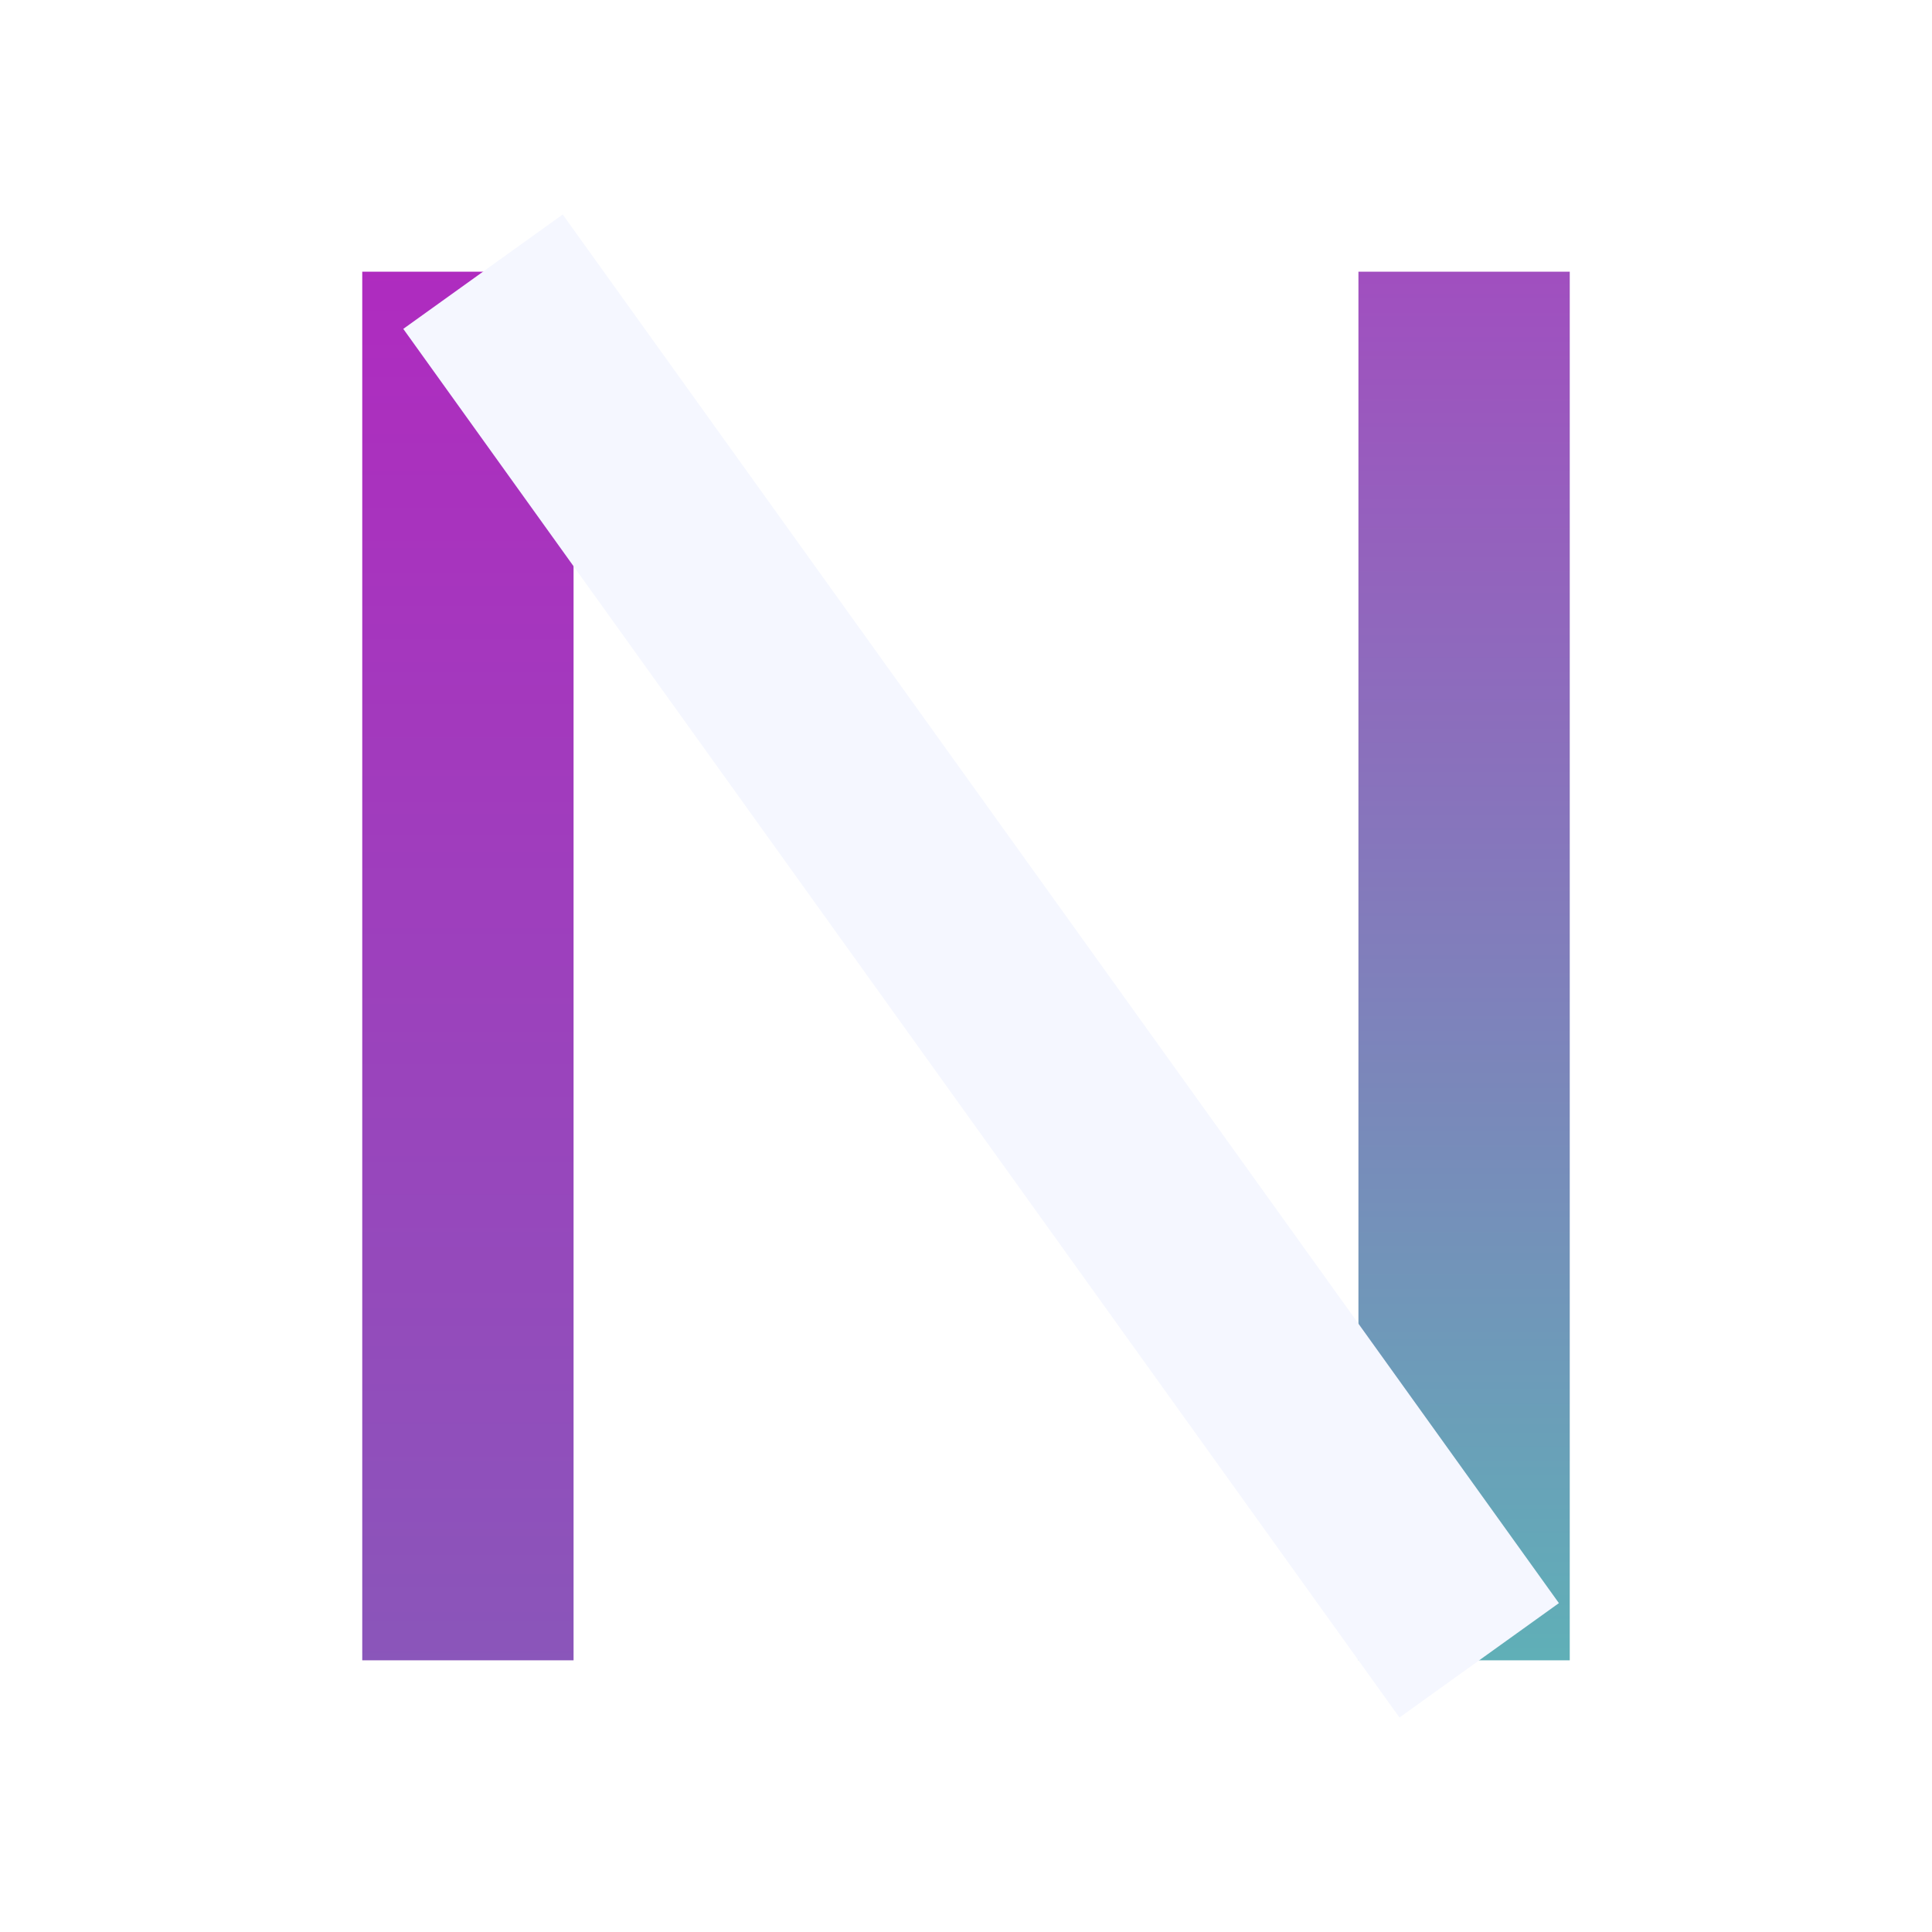
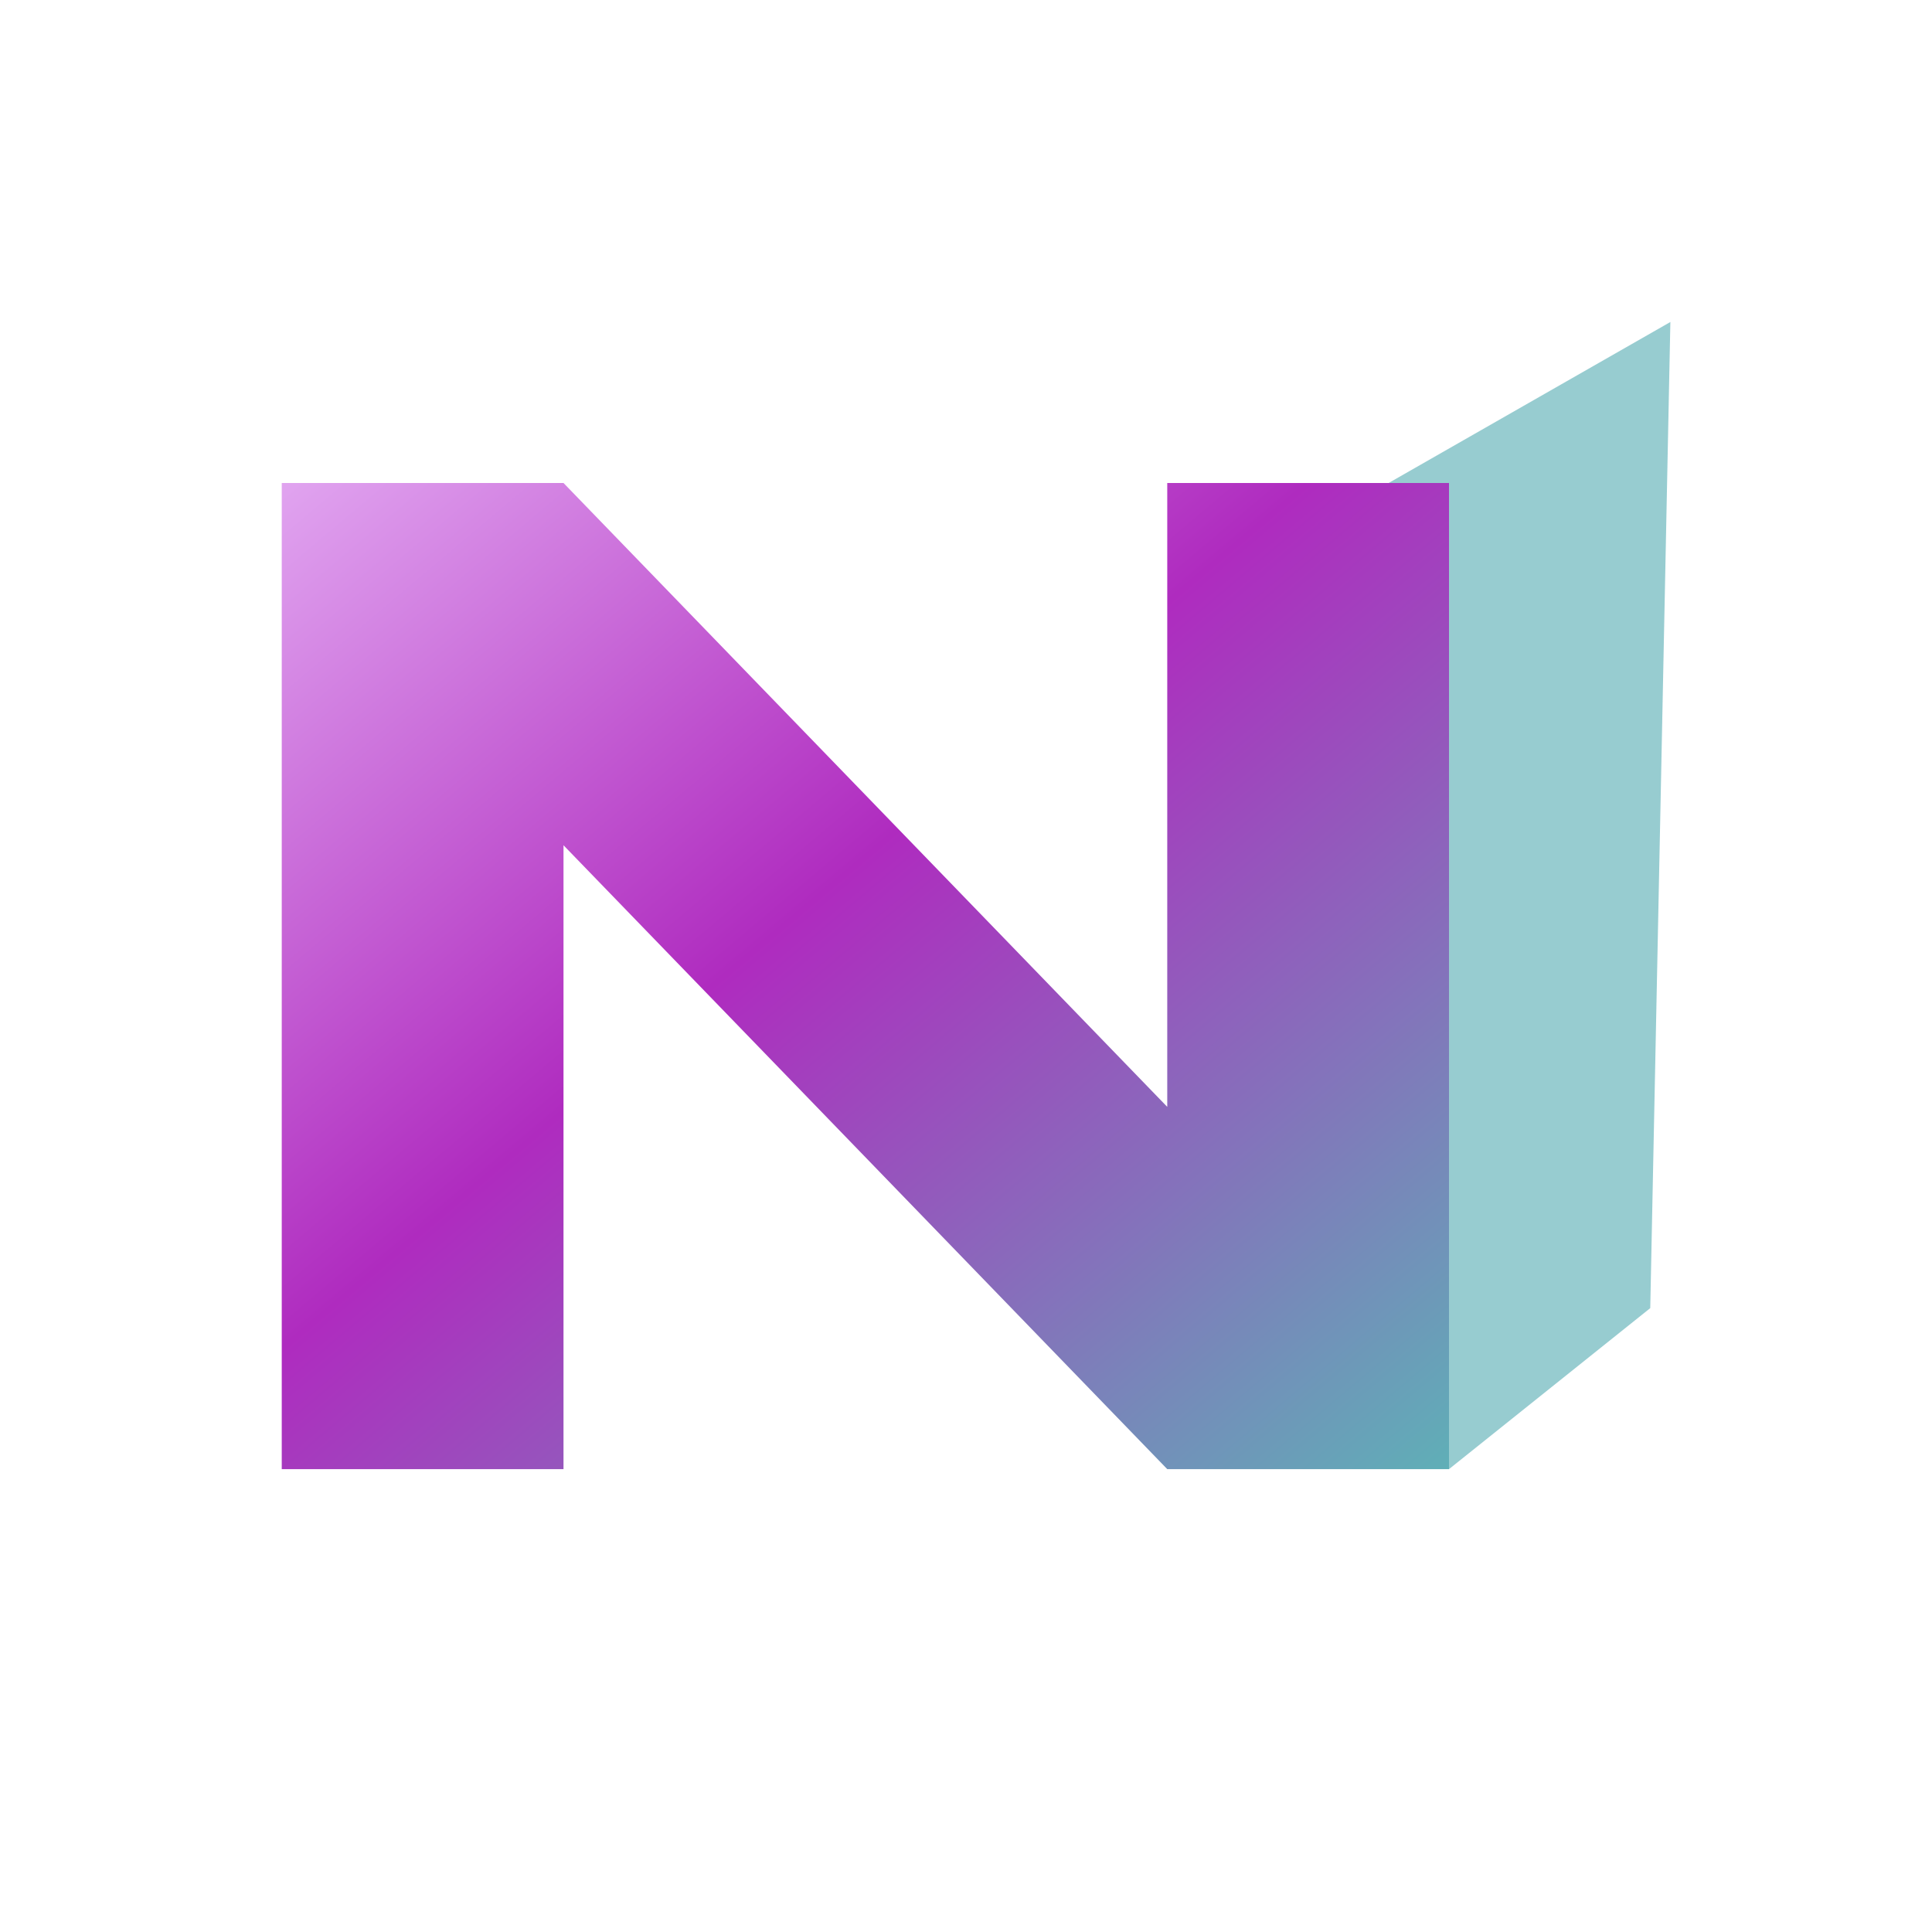
- <svg xmlns="http://www.w3.org/2000/svg" viewBox="0 0 64 64" fill="none" role="img" aria-label="NYVEX Abstract N">
+ <svg xmlns="http://www.w3.org/2000/svg" viewBox="0 0 96 96">
  <defs>
-     <linearGradient id="l" x1="0" x2="0" y1="0" y2="1" gradientUnits="objectBoundingBox">
-       <stop stop-color="#AF2BBF" />
-       <stop offset="1" stop-color="#8A56BA" />
-     </linearGradient>
-     <linearGradient id="r" x1="0" x2="0" y1="0" y2="1">
-       <stop stop-color="#A14EBF" />
+     <linearGradient id="a" x1="0" y1="0" x2="1" y2="1">
+       <stop stop-color="#E1A5F0" />
+       <stop offset=".44" stop-color="#AF2BBF" />
      <stop offset="1" stop-color="#5FB0B7" />
    </linearGradient>
  </defs>
-   <path d="M12 55V9h7v46Z" fill="url(#l)" />
-   <path d="M45 55V9h7v46Z" fill="url(#r)" />
-   <path d="M16 9L49 55" stroke="#F5F7FF" stroke-width="6.5" stroke-linejoin="round" />
+   <path d="M14 73V24h14l30 31V24h14v49H58L28 42v31Z" fill="url(#a)" />
+   <path d="m69 24 14-8-1 49-10 8V24Z" fill="#5FB0B7" opacity=".65" />
</svg>
